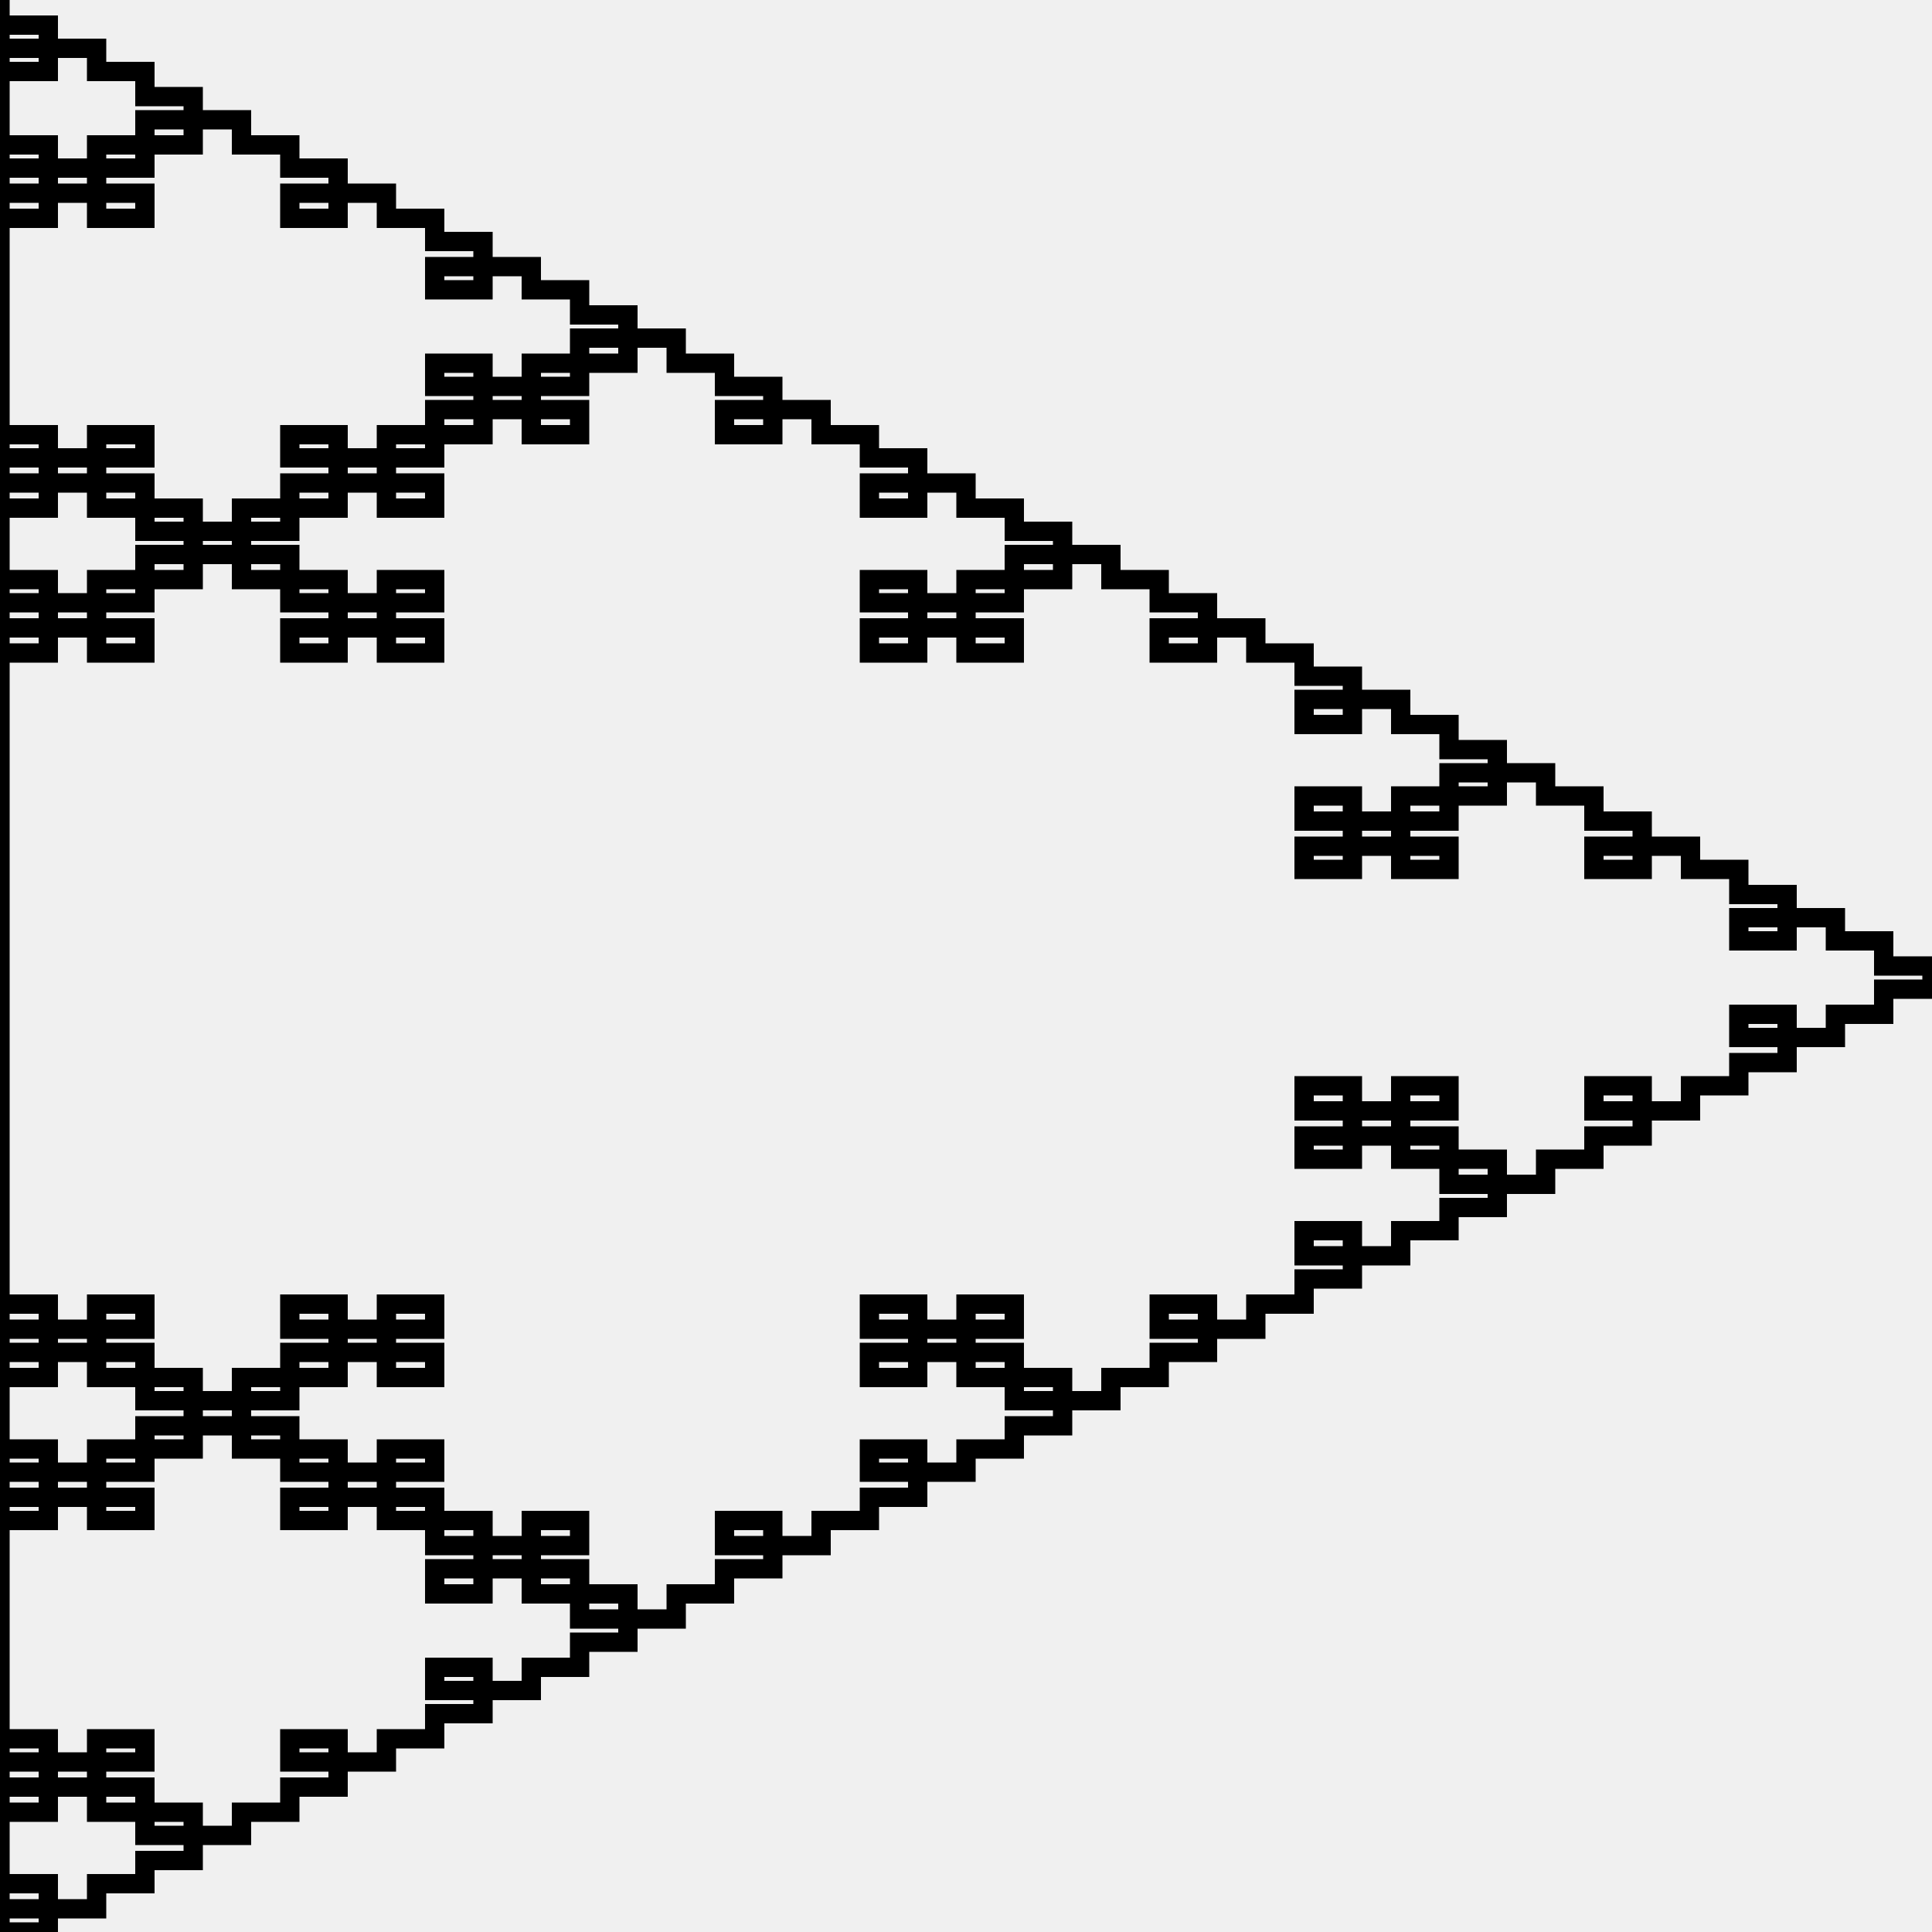
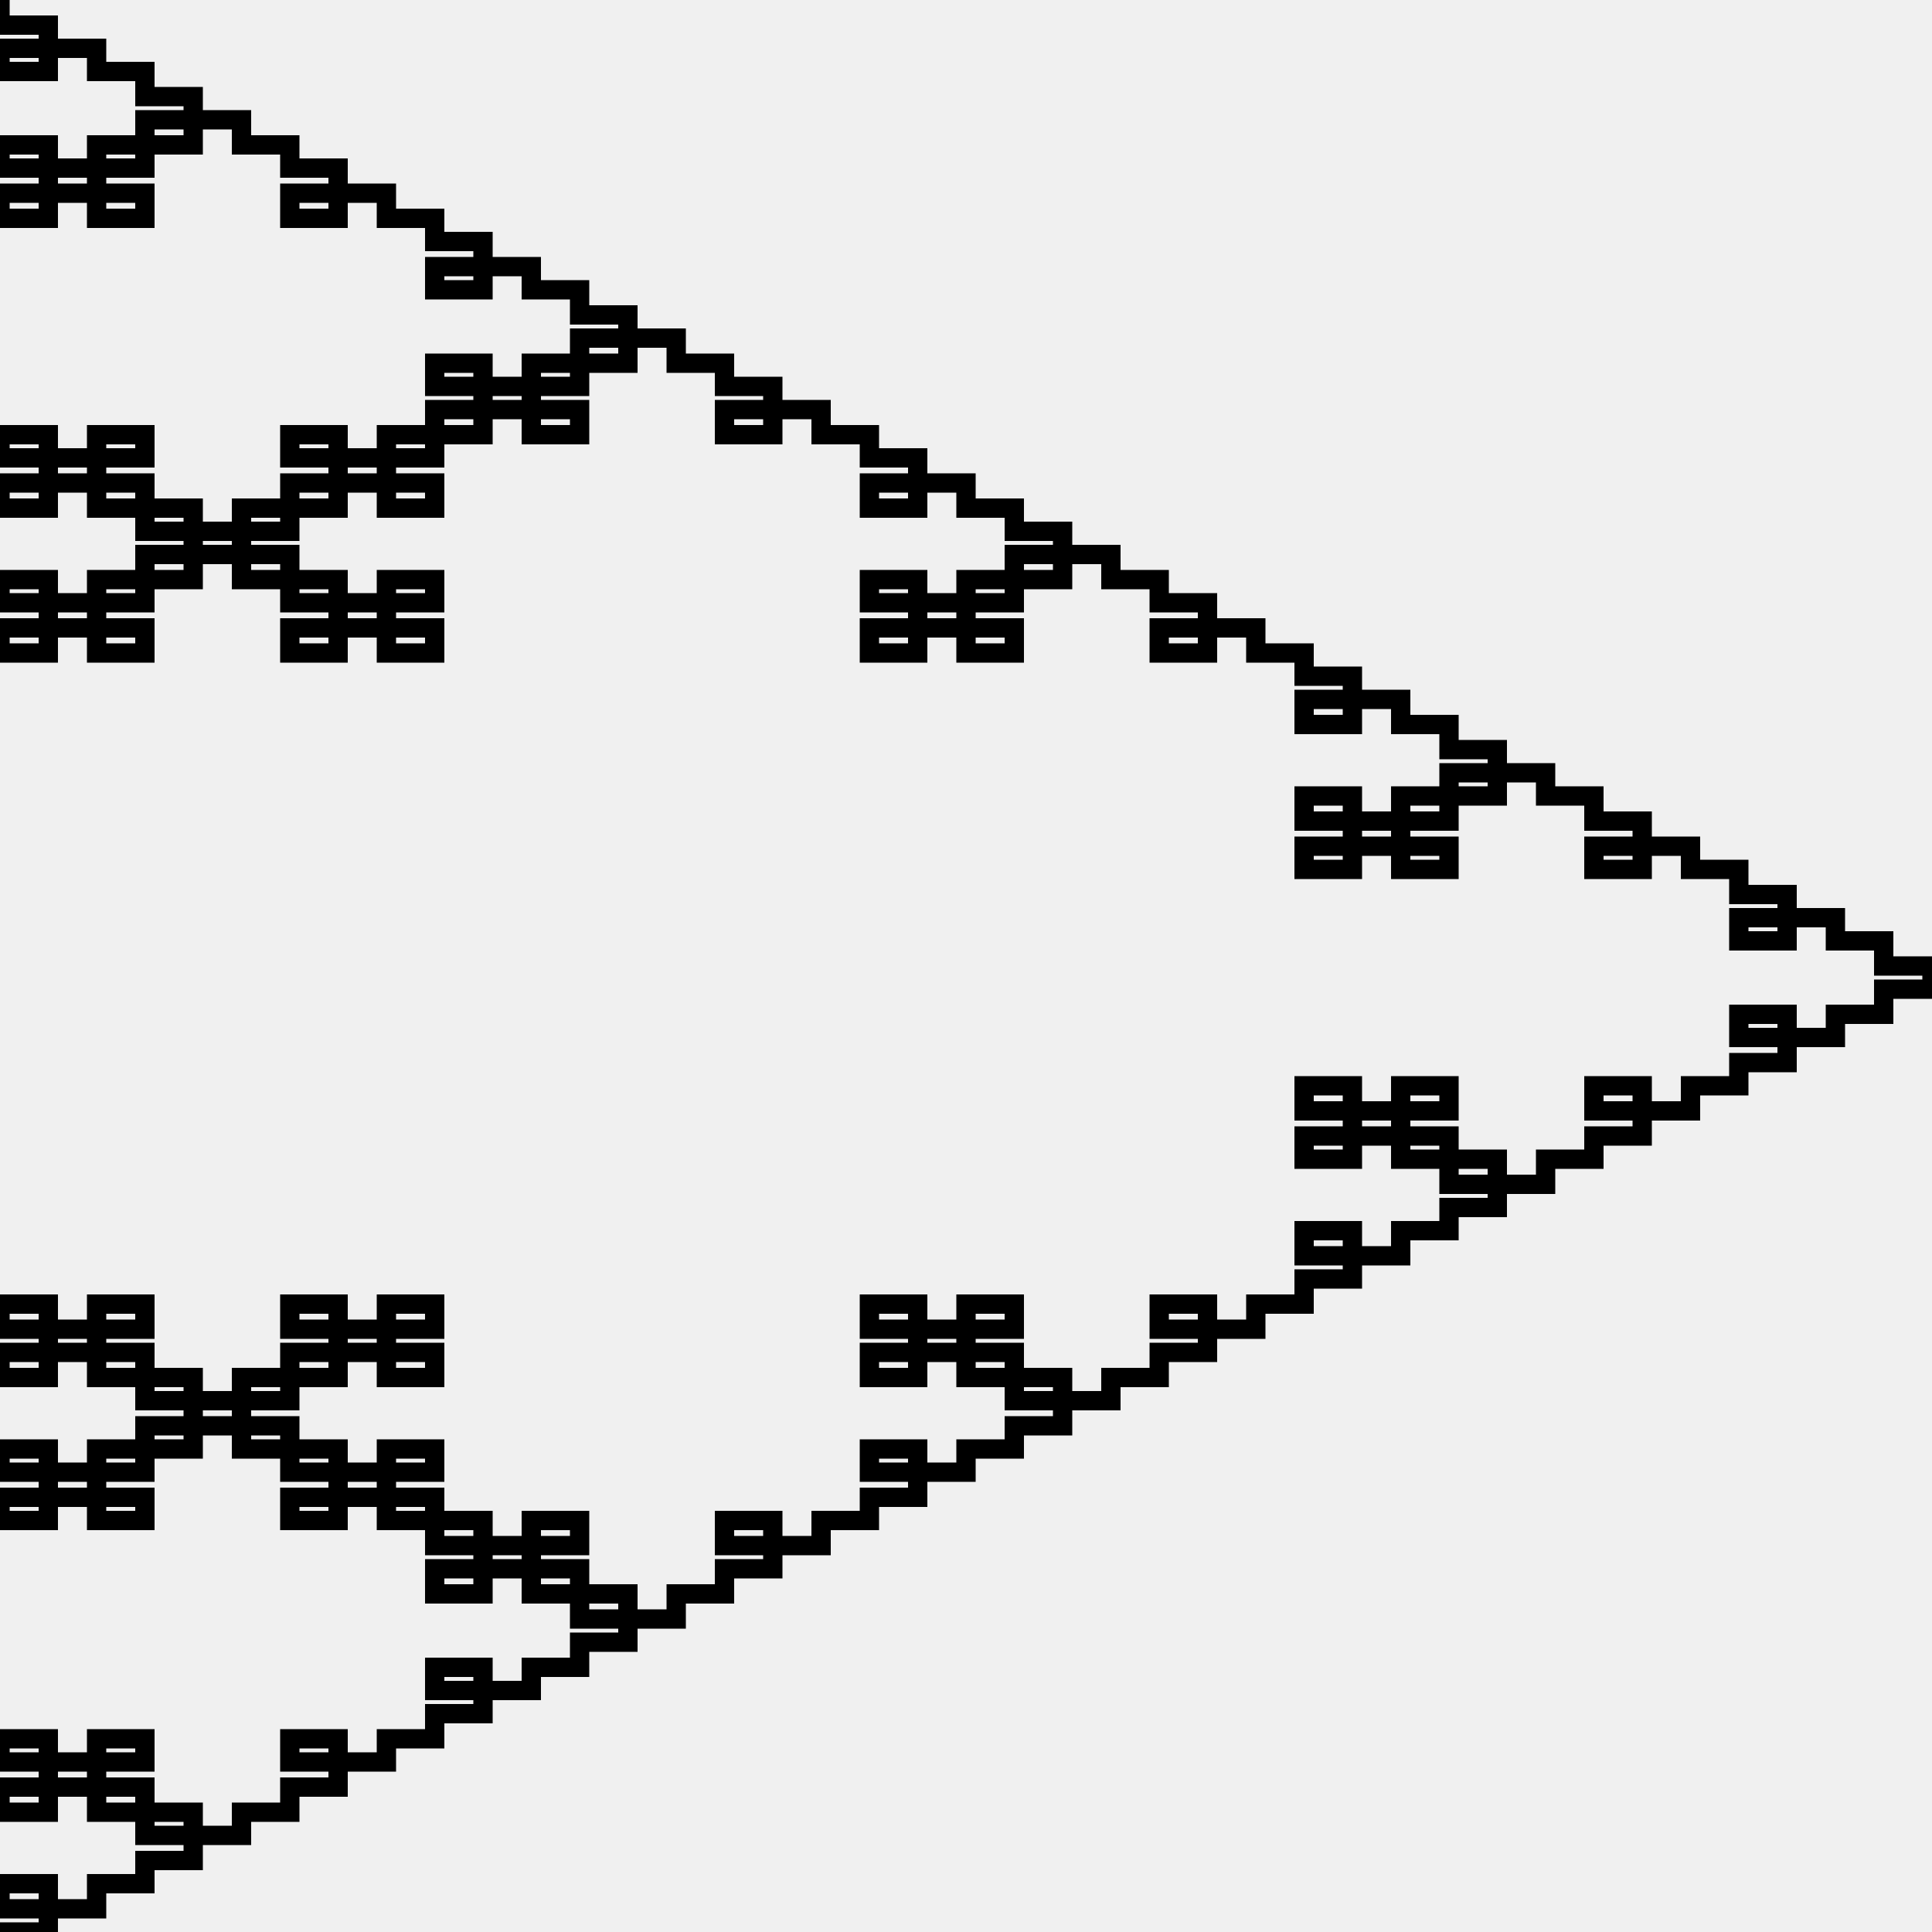
<svg xmlns="http://www.w3.org/2000/svg" width="100mm" height="100mm" viewBox="0 0 100 100">
-   <path fill="none" stroke-width="0.01" stroke-linecap="butt" stroke-linejoin="miter" stroke="rgb(0%, 0%, 0%)" stroke-opacity="1" stroke-miterlimit="10" d="M 0 0 L 0 1 L 0.025 1 L 0.025 0.988 L 0 0.988 L 0 0.975 L 0.025 0.975 L 0.025 0.988 L 0.05 0.988 L 0.05 0.975 L 0.075 0.975 L 0.075 0.963 L 0.1 0.963 L 0.1 0.95 L 0.075 0.95 L 0.075 0.938 L 0.05 0.938 L 0.05 0.925 L 0.025 0.925 L 0.025 0.938 L 0 0.938 L 0 0.925 L 0.025 0.925 L 0.025 0.912 L 0 0.912 L 0 0.90 L 0.025 0.90 L 0.025 0.912 L 0.05 0.912 L 0.05 0.90 L 0.075 0.90 L 0.075 0.912 L 0.05 0.912 L 0.05 0.925 L 0.075 0.925 L 0.075 0.938 L 0.1 0.938 L 0.1 0.95 L 0.125 0.95 L 0.125 0.938 L 0.15 0.938 L 0.15 0.925 L 0.175 0.925 L 0.175 0.912 L 0.15 0.912 L 0.15 0.90 L 0.175 0.90 L 0.175 0.912 L 0.2 0.912 L 0.2 0.90 L 0.225 0.90 L 0.225 0.887 L 0.25 0.887 L 0.25 0.875 L 0.225 0.875 L 0.225 0.863 L 0.25 0.863 L 0.25 0.875 L 0.275 0.875 L 0.275 0.863 L 0.3 0.863 L 0.3 0.85 L 0.325 0.85 L 0.325 0.838 L 0.3 0.838 L 0.3 0.825 L 0.275 0.825 L 0.275 0.812 L 0.25 0.812 L 0.25 0.825 L 0.225 0.825 L 0.225 0.812 L 0.25 0.812 L 0.25 0.80 L 0.225 0.80 L 0.225 0.787 L 0.2 0.787 L 0.2 0.775 L 0.175 0.775 L 0.175 0.787 L 0.15 0.787 L 0.15 0.775 L 0.175 0.775 L 0.175 0.762 L 0.15 0.762 L 0.15 0.75 L 0.125 0.75 L 0.125 0.738 L 0.1 0.738 L 0.1 0.75 L 0.075 0.75 L 0.075 0.762 L 0.05 0.762 L 0.05 0.775 L 0.075 0.775 L 0.075 0.787 L 0.05 0.787 L 0.05 0.775 L 0.025 0.775 L 0.025 0.787 L 0 0.787 L 0 0.775 L 0.025 0.775 L 0.025 0.762 L 0 0.762 L 0 0.750 L 0.025 0.750 L 0.025 0.762 L 0.05 0.762 L 0.05 0.750 L 0.075 0.750 L 0.075 0.738 L 0.1 0.738 L 0.1 0.725 L 0.075 0.725 L 0.075 0.713 L 0.05 0.713 L 0.05 0.7 L 0.025 0.7 L 0.025 0.713 L 0 0.713 L 0 0.7 L 0.025 0.7 L 0.025 0.688 L 0 0.688 L 0 0.675 L 0.025 0.675 L 0.025 0.688 L 0.05 0.688 L 0.05 0.675 L 0.075 0.675 L 0.075 0.688 L 0.05 0.688 L 0.05 0.7 L 0.075 0.7 L 0.075 0.713 L 0.1 0.713 L 0.1 0.725 L 0.125 0.725 L 0.125 0.713 L 0.15 0.713 L 0.15 0.7 L 0.175 0.7 L 0.175 0.688 L 0.15 0.688 L 0.15 0.675 L 0.175 0.675 L 0.175 0.688 L 0.2 0.688 L 0.2 0.675 L 0.225 0.675 L 0.225 0.688 L 0.2 0.688 L 0.2 0.7 L 0.225 0.7 L 0.225 0.713 L 0.2 0.713 L 0.2 0.7 L 0.175 0.7 L 0.175 0.713 L 0.15 0.713 L 0.15 0.725 L 0.125 0.725 L 0.125 0.738 L 0.15 0.738 L 0.15 0.750 L 0.175 0.750 L 0.175 0.762 L 0.2 0.762 L 0.2 0.750 L 0.225 0.750 L 0.225 0.762 L 0.2 0.762 L 0.2 0.775 L 0.225 0.775 L 0.225 0.787 L 0.25 0.787 L 0.25 0.8 L 0.275 0.8 L 0.275 0.787 L 0.3 0.787 L 0.3 0.8 L 0.275 0.8 L 0.275 0.812 L 0.3 0.812 L 0.3 0.825 L 0.325 0.825 L 0.325 0.838 L 0.35 0.838 L 0.35 0.825 L 0.375 0.825 L 0.375 0.812 L 0.4 0.812 L 0.4 0.8 L 0.375 0.8 L 0.375 0.787 L 0.4 0.787 L 0.4 0.8 L 0.425 0.8 L 0.425 0.787 L 0.45 0.787 L 0.45 0.775 L 0.475 0.775 L 0.475 0.762 L 0.45 0.762 L 0.45 0.750 L 0.475 0.750 L 0.475 0.762 L 0.5 0.762 L 0.5 0.750 L 0.525 0.750 L 0.525 0.738 L 0.55 0.738 L 0.55 0.725 L 0.525 0.725 L 0.525 0.713 L 0.5 0.713 L 0.5 0.7 L 0.475 0.7 L 0.475 0.713 L 0.45 0.713 L 0.45 0.7 L 0.475 0.7 L 0.475 0.688 L 0.45 0.688 L 0.45 0.675 L 0.475 0.675 L 0.475 0.688 L 0.5 0.688 L 0.5 0.675 L 0.525 0.675 L 0.525 0.688 L 0.5 0.688 L 0.5 0.7 L 0.525 0.7 L 0.525 0.713 L 0.55 0.713 L 0.55 0.725 L 0.575 0.725 L 0.575 0.713 L 0.6 0.713 L 0.6 0.7 L 0.625 0.7 L 0.625 0.688 L 0.6 0.688 L 0.6 0.675 L 0.625 0.675 L 0.625 0.688 L 0.65 0.688 L 0.65 0.675 L 0.675 0.675 L 0.675 0.662 L 0.7 0.662 L 0.7 0.650 L 0.675 0.650 L 0.675 0.637 L 0.7 0.637 L 0.7 0.650 L 0.725 0.650 L 0.725 0.637 L 0.75 0.637 L 0.75 0.625 L 0.775 0.625 L 0.775 0.613 L 0.75 0.613 L 0.75 0.6 L 0.725 0.6 L 0.725 0.588 L 0.7 0.588 L 0.7 0.6 L 0.675 0.6 L 0.675 0.588 L 0.7 0.588 L 0.7 0.575 L 0.675 0.575 L 0.675 0.562 L 0.7 0.562 L 0.7 0.575 L 0.725 0.575 L 0.725 0.562 L 0.75 0.562 L 0.75 0.575 L 0.725 0.575 L 0.725 0.588 L 0.75 0.588 L 0.75 0.6 L 0.775 0.6 L 0.775 0.613 L 0.8 0.613 L 0.8 0.6 L 0.825 0.6 L 0.825 0.588 L 0.85 0.588 L 0.85 0.575 L 0.825 0.575 L 0.825 0.562 L 0.85 0.562 L 0.85 0.575 L 0.875 0.575 L 0.875 0.562 L 0.9 0.562 L 0.9 0.550 L 0.925 0.550 L 0.925 0.537 L 0.9 0.537 L 0.9 0.525 L 0.925 0.525 L 0.925 0.537 L 0.95 0.537 L 0.95 0.525 L 0.975 0.525 L 0.975 0.512 L 1 0.512 L 1 0.5 L 0.975 0.5 L 0.975 0.487 L 0.95 0.487 L 0.95 0.475 L 0.925 0.475 L 0.925 0.487 L 0.9 0.487 L 0.9 0.475 L 0.925 0.475 L 0.925 0.463 L 0.9 0.463 L 0.9 0.450 L 0.875 0.450 L 0.875 0.438 L 0.85 0.438 L 0.85 0.450 L 0.825 0.450 L 0.825 0.438 L 0.85 0.438 L 0.85 0.425 L 0.825 0.425 L 0.825 0.412 L 0.8 0.412 L 0.8 0.4 L 0.775 0.4 L 0.775 0.412 L 0.75 0.412 L 0.75 0.425 L 0.725 0.425 L 0.725 0.438 L 0.75 0.438 L 0.75 0.450 L 0.725 0.450 L 0.725 0.438 L 0.7 0.438 L 0.7 0.450 L 0.675 0.450 L 0.675 0.438 L 0.7 0.438 L 0.7 0.425 L 0.675 0.425 L 0.675 0.412 L 0.7 0.412 L 0.7 0.425 L 0.725 0.425 L 0.725 0.412 L 0.75 0.412 L 0.75 0.4 L 0.775 0.4 L 0.775 0.388 L 0.75 0.388 L 0.75 0.375 L 0.725 0.375 L 0.725 0.362 L 0.7 0.362 L 0.7 0.375 L 0.675 0.375 L 0.675 0.362 L 0.7 0.362 L 0.7 0.350 L 0.675 0.350 L 0.675 0.338 L 0.65 0.338 L 0.65 0.325 L 0.625 0.325 L 0.625 0.338 L 0.6 0.338 L 0.6 0.325 L 0.625 0.325 L 0.625 0.312 L 0.6 0.312 L 0.6 0.3 L 0.575 0.3 L 0.575 0.287 L 0.55 0.287 L 0.55 0.3 L 0.525 0.3 L 0.525 0.312 L 0.5 0.312 L 0.5 0.325 L 0.525 0.325 L 0.525 0.338 L 0.5 0.338 L 0.5 0.325 L 0.475 0.325 L 0.475 0.338 L 0.45 0.338 L 0.45 0.325 L 0.475 0.325 L 0.475 0.312 L 0.45 0.312 L 0.45 0.3 L 0.475 0.3 L 0.475 0.312 L 0.5 0.312 L 0.5 0.3 L 0.525 0.3 L 0.525 0.287 L 0.55 0.287 L 0.55 0.275 L 0.525 0.275 L 0.525 0.263 L 0.5 0.263 L 0.5 0.250 L 0.475 0.250 L 0.475 0.263 L 0.45 0.263 L 0.45 0.250 L 0.475 0.250 L 0.475 0.237 L 0.45 0.237 L 0.45 0.225 L 0.425 0.225 L 0.425 0.212 L 0.4 0.212 L 0.4 0.225 L 0.375 0.225 L 0.375 0.212 L 0.4 0.212 L 0.4 0.2 L 0.375 0.2 L 0.375 0.188 L 0.35 0.188 L 0.35 0.175 L 0.325 0.175 L 0.325 0.188 L 0.3 0.188 L 0.3 0.2 L 0.275 0.2 L 0.275 0.212 L 0.3 0.212 L 0.3 0.225 L 0.275 0.225 L 0.275 0.212 L 0.25 0.212 L 0.25 0.225 L 0.225 0.225 L 0.225 0.237 L 0.2 0.237 L 0.2 0.250 L 0.225 0.250 L 0.225 0.263 L 0.2 0.263 L 0.2 0.250 L 0.175 0.250 L 0.175 0.263 L 0.15 0.263 L 0.15 0.275 L 0.125 0.275 L 0.125 0.287 L 0.15 0.287 L 0.15 0.3 L 0.175 0.3 L 0.175 0.312 L 0.2 0.312 L 0.2 0.3 L 0.225 0.3 L 0.225 0.312 L 0.2 0.312 L 0.2 0.325 L 0.225 0.325 L 0.225 0.338 L 0.2 0.338 L 0.2 0.325 L 0.175 0.325 L 0.175 0.338 L 0.15 0.338 L 0.15 0.325 L 0.175 0.325 L 0.175 0.312 L 0.15 0.312 L 0.15 0.3 L 0.125 0.3 L 0.125 0.287 L 0.1 0.287 L 0.1 0.3 L 0.075 0.3 L 0.075 0.312 L 0.05 0.312 L 0.05 0.325 L 0.075 0.325 L 0.075 0.338 L 0.05 0.338 L 0.05 0.325 L 0.025 0.325 L 0.025 0.338 L 0 0.338 L 0 0.325 L 0.025 0.325 L 0.025 0.312 L 0 0.312 L 0 0.3 L 0.025 0.3 L 0.025 0.312 L 0.05 0.312 L 0.05 0.3 L 0.075 0.3 L 0.075 0.287 L 0.1 0.287 L 0.1 0.275 L 0.075 0.275 L 0.075 0.263 L 0.05 0.263 L 0.05 0.250 L 0.025 0.250 L 0.025 0.263 L 0 0.263 L 0 0.250 L 0.025 0.250 L 0.025 0.237 L 0 0.237 L 0 0.225 L 0.025 0.225 L 0.025 0.237 L 0.05 0.237 L 0.05 0.225 L 0.075 0.225 L 0.075 0.237 L 0.05 0.237 L 0.05 0.250 L 0.075 0.250 L 0.075 0.263 L 0.1 0.263 L 0.1 0.275 L 0.125 0.275 L 0.125 0.263 L 0.15 0.263 L 0.15 0.250 L 0.175 0.250 L 0.175 0.237 L 0.15 0.237 L 0.15 0.225 L 0.175 0.225 L 0.175 0.237 L 0.2 0.237 L 0.2 0.225 L 0.225 0.225 L 0.225 0.212 L 0.25 0.212 L 0.25 0.2 L 0.225 0.2 L 0.225 0.188 L 0.25 0.188 L 0.25 0.2 L 0.275 0.2 L 0.275 0.188 L 0.3 0.188 L 0.3 0.175 L 0.325 0.175 L 0.325 0.163 L 0.3 0.163 L 0.3 0.150 L 0.275 0.150 L 0.275 0.138 L 0.25 0.138 L 0.25 0.150 L 0.225 0.150 L 0.225 0.138 L 0.25 0.138 L 0.25 0.125 L 0.225 0.125 L 0.225 0.113 L 0.2 0.113 L 0.2 0.1 L 0.175 0.1 L 0.175 0.113 L 0.15 0.113 L 0.15 0.1 L 0.175 0.1 L 0.175 0.087 L 0.15 0.087 L 0.15 0.075 L 0.125 0.075 L 0.125 0.062 L 0.1 0.062 L 0.1 0.075 L 0.075 0.075 L 0.075 0.087 L 0.05 0.087 L 0.05 0.1 L 0.075 0.1 L 0.075 0.113 L 0.05 0.113 L 0.05 0.1 L 0.025 0.1 L 0.025 0.113 L 0 0.113 L 0 0.1 L 0.025 0.1 L 0.025 0.087 L 0 0.087 L 0 0.075 L 0.025 0.075 L 0.025 0.087 L 0.05 0.087 L 0.05 0.075 L 0.075 0.075 L 0.075 0.062 L 0.1 0.062 L 0.1 0.050 L 0.075 0.050 L 0.075 0.037 L 0.05 0.037 L 0.05 0.025 L 0.025 0.025 L 0.025 0.037 L 0 0.037 L 0 0.025 L 0.025 0.025 L 0.025 0.013 L 0 0.013" transform="matrix(100, 0, 0, 100, 0, 0)" />
+   <style>
+ path {
+     stroke: black;
+ }
+ @media (prefers-color-scheme: dark) {
+     path { stroke: white; }
+ }
+ </style>
+   <path fill="none" stroke-width="0.01" stroke-linecap="butt" stroke-linejoin="miter" stroke-opacity="1" stroke-miterlimit="10" d="M 0 1 L 0.025 1 L 0.025 0.988 L 0 0.988 L 0 0.975 L 0.025 0.975 L 0.025 0.988 L 0.05 0.988 L 0.05 0.975 L 0.075 0.975 L 0.075 0.963 L 0.1 0.963 L 0.1 0.95 L 0.075 0.95 L 0.075 0.938 L 0.05 0.938 L 0.05 0.925 L 0.025 0.925 L 0.025 0.938 L 0 0.938 L 0 0.925 L 0.025 0.925 L 0.025 0.912 L 0 0.912 L 0 0.90 L 0.025 0.90 L 0.025 0.912 L 0.05 0.912 L 0.05 0.90 L 0.075 0.90 L 0.075 0.912 L 0.05 0.912 L 0.05 0.925 L 0.075 0.925 L 0.075 0.938 L 0.1 0.938 L 0.1 0.95 L 0.125 0.95 L 0.125 0.938 L 0.15 0.938 L 0.15 0.925 L 0.175 0.925 L 0.175 0.912 L 0.15 0.912 L 0.15 0.90 L 0.175 0.90 L 0.175 0.912 L 0.2 0.912 L 0.2 0.90 L 0.225 0.90 L 0.225 0.887 L 0.25 0.887 L 0.25 0.875 L 0.225 0.875 L 0.225 0.863 L 0.25 0.863 L 0.25 0.875 L 0.275 0.875 L 0.275 0.863 L 0.3 0.863 L 0.3 0.85 L 0.325 0.85 L 0.325 0.838 L 0.3 0.838 L 0.3 0.825 L 0.275 0.825 L 0.275 0.812 L 0.25 0.812 L 0.25 0.825 L 0.225 0.825 L 0.225 0.812 L 0.25 0.812 L 0.25 0.80 L 0.225 0.80 L 0.225 0.787 L 0.2 0.787 L 0.2 0.775 L 0.175 0.775 L 0.175 0.787 L 0.15 0.787 L 0.15 0.775 L 0.175 0.775 L 0.175 0.762 L 0.15 0.762 L 0.15 0.75 L 0.125 0.75 L 0.125 0.738 L 0.1 0.738 L 0.1 0.75 L 0.075 0.75 L 0.075 0.762 L 0.05 0.762 L 0.05 0.775 L 0.075 0.775 L 0.075 0.787 L 0.05 0.787 L 0.05 0.775 L 0.025 0.775 L 0.025 0.787 L 0 0.787 L 0 0.775 L 0.025 0.775 L 0.025 0.762 L 0 0.762 L 0 0.750 L 0.025 0.750 L 0.025 0.762 L 0.05 0.762 L 0.05 0.750 L 0.075 0.750 L 0.075 0.738 L 0.1 0.738 L 0.1 0.725 L 0.075 0.725 L 0.075 0.713 L 0.05 0.713 L 0.05 0.7 L 0.025 0.7 L 0.025 0.713 L 0 0.713 L 0 0.7 L 0.025 0.7 L 0.025 0.688 L 0 0.688 L 0 0.675 L 0.025 0.675 L 0.025 0.688 L 0.05 0.688 L 0.05 0.675 L 0.075 0.675 L 0.075 0.688 L 0.05 0.688 L 0.05 0.7 L 0.075 0.7 L 0.075 0.713 L 0.1 0.713 L 0.1 0.725 L 0.125 0.725 L 0.125 0.713 L 0.15 0.713 L 0.15 0.7 L 0.175 0.7 L 0.175 0.688 L 0.15 0.688 L 0.15 0.675 L 0.175 0.675 L 0.175 0.688 L 0.2 0.688 L 0.2 0.675 L 0.225 0.675 L 0.225 0.688 L 0.2 0.688 L 0.2 0.7 L 0.225 0.7 L 0.225 0.713 L 0.2 0.713 L 0.2 0.7 L 0.175 0.7 L 0.175 0.713 L 0.15 0.713 L 0.15 0.725 L 0.125 0.725 L 0.125 0.738 L 0.15 0.738 L 0.15 0.750 L 0.175 0.750 L 0.175 0.762 L 0.2 0.762 L 0.2 0.750 L 0.225 0.750 L 0.225 0.762 L 0.2 0.762 L 0.2 0.775 L 0.225 0.775 L 0.225 0.787 L 0.25 0.787 L 0.25 0.8 L 0.275 0.8 L 0.275 0.787 L 0.3 0.787 L 0.3 0.8 L 0.275 0.8 L 0.275 0.812 L 0.3 0.812 L 0.3 0.825 L 0.325 0.825 L 0.325 0.838 L 0.35 0.838 L 0.35 0.825 L 0.375 0.825 L 0.375 0.812 L 0.4 0.812 L 0.4 0.8 L 0.375 0.8 L 0.375 0.787 L 0.4 0.787 L 0.4 0.8 L 0.425 0.8 L 0.425 0.787 L 0.45 0.787 L 0.45 0.775 L 0.475 0.775 L 0.475 0.762 L 0.45 0.762 L 0.45 0.750 L 0.475 0.750 L 0.475 0.762 L 0.5 0.762 L 0.5 0.750 L 0.525 0.750 L 0.525 0.738 L 0.55 0.738 L 0.55 0.725 L 0.525 0.725 L 0.525 0.713 L 0.5 0.713 L 0.5 0.7 L 0.475 0.7 L 0.475 0.713 L 0.45 0.713 L 0.45 0.7 L 0.475 0.7 L 0.475 0.688 L 0.45 0.688 L 0.45 0.675 L 0.475 0.675 L 0.475 0.688 L 0.5 0.688 L 0.5 0.675 L 0.525 0.675 L 0.525 0.688 L 0.5 0.688 L 0.5 0.7 L 0.525 0.7 L 0.525 0.713 L 0.55 0.713 L 0.55 0.725 L 0.575 0.725 L 0.575 0.713 L 0.6 0.713 L 0.6 0.7 L 0.625 0.7 L 0.625 0.688 L 0.6 0.688 L 0.6 0.675 L 0.625 0.675 L 0.625 0.688 L 0.65 0.688 L 0.65 0.675 L 0.675 0.675 L 0.675 0.662 L 0.7 0.662 L 0.7 0.650 L 0.675 0.650 L 0.675 0.637 L 0.7 0.637 L 0.7 0.650 L 0.725 0.650 L 0.725 0.637 L 0.75 0.637 L 0.75 0.625 L 0.775 0.625 L 0.775 0.613 L 0.75 0.613 L 0.75 0.6 L 0.725 0.6 L 0.725 0.588 L 0.7 0.588 L 0.7 0.6 L 0.675 0.6 L 0.675 0.588 L 0.7 0.588 L 0.7 0.575 L 0.675 0.575 L 0.675 0.562 L 0.7 0.562 L 0.7 0.575 L 0.725 0.575 L 0.725 0.562 L 0.75 0.562 L 0.75 0.575 L 0.725 0.575 L 0.725 0.588 L 0.75 0.588 L 0.75 0.6 L 0.775 0.6 L 0.775 0.613 L 0.8 0.613 L 0.8 0.6 L 0.825 0.6 L 0.825 0.588 L 0.85 0.588 L 0.85 0.575 L 0.825 0.575 L 0.825 0.562 L 0.85 0.562 L 0.85 0.575 L 0.875 0.575 L 0.875 0.562 L 0.9 0.562 L 0.9 0.550 L 0.925 0.550 L 0.925 0.537 L 0.9 0.537 L 0.9 0.525 L 0.925 0.525 L 0.925 0.537 L 0.95 0.537 L 0.95 0.525 L 0.975 0.525 L 0.975 0.512 L 1 0.512 L 1 0.5 L 0.975 0.5 L 0.975 0.487 L 0.95 0.487 L 0.95 0.475 L 0.925 0.475 L 0.925 0.487 L 0.9 0.487 L 0.9 0.475 L 0.925 0.475 L 0.925 0.463 L 0.9 0.463 L 0.9 0.450 L 0.875 0.450 L 0.875 0.438 L 0.85 0.438 L 0.85 0.450 L 0.825 0.450 L 0.825 0.438 L 0.85 0.438 L 0.85 0.425 L 0.825 0.425 L 0.825 0.412 L 0.8 0.412 L 0.8 0.4 L 0.775 0.4 L 0.775 0.412 L 0.75 0.412 L 0.75 0.425 L 0.725 0.425 L 0.725 0.438 L 0.75 0.438 L 0.75 0.450 L 0.725 0.450 L 0.725 0.438 L 0.7 0.438 L 0.7 0.450 L 0.675 0.450 L 0.675 0.438 L 0.7 0.438 L 0.7 0.425 L 0.675 0.425 L 0.675 0.412 L 0.7 0.412 L 0.7 0.425 L 0.725 0.425 L 0.725 0.412 L 0.75 0.412 L 0.75 0.4 L 0.775 0.4 L 0.775 0.388 L 0.75 0.388 L 0.75 0.375 L 0.725 0.375 L 0.725 0.362 L 0.7 0.362 L 0.7 0.375 L 0.675 0.375 L 0.675 0.362 L 0.7 0.362 L 0.7 0.350 L 0.675 0.350 L 0.675 0.338 L 0.65 0.338 L 0.65 0.325 L 0.625 0.325 L 0.625 0.338 L 0.6 0.338 L 0.6 0.325 L 0.625 0.325 L 0.625 0.312 L 0.6 0.312 L 0.6 0.3 L 0.575 0.3 L 0.575 0.287 L 0.55 0.287 L 0.55 0.3 L 0.525 0.3 L 0.525 0.312 L 0.5 0.312 L 0.5 0.325 L 0.525 0.325 L 0.525 0.338 L 0.5 0.338 L 0.5 0.325 L 0.475 0.325 L 0.475 0.338 L 0.45 0.338 L 0.45 0.325 L 0.475 0.325 L 0.475 0.312 L 0.45 0.312 L 0.45 0.3 L 0.475 0.3 L 0.475 0.312 L 0.5 0.312 L 0.5 0.3 L 0.525 0.3 L 0.525 0.287 L 0.55 0.287 L 0.55 0.275 L 0.525 0.275 L 0.525 0.263 L 0.5 0.263 L 0.5 0.250 L 0.475 0.250 L 0.475 0.263 L 0.45 0.263 L 0.45 0.250 L 0.475 0.250 L 0.475 0.237 L 0.45 0.237 L 0.45 0.225 L 0.425 0.225 L 0.425 0.212 L 0.4 0.212 L 0.4 0.225 L 0.375 0.225 L 0.375 0.212 L 0.4 0.212 L 0.4 0.2 L 0.375 0.2 L 0.375 0.188 L 0.35 0.188 L 0.35 0.175 L 0.325 0.175 L 0.325 0.188 L 0.3 0.188 L 0.3 0.2 L 0.275 0.2 L 0.275 0.212 L 0.3 0.212 L 0.3 0.225 L 0.275 0.225 L 0.275 0.212 L 0.25 0.212 L 0.25 0.225 L 0.225 0.225 L 0.225 0.237 L 0.2 0.237 L 0.2 0.250 L 0.225 0.250 L 0.225 0.263 L 0.2 0.263 L 0.2 0.250 L 0.175 0.250 L 0.175 0.263 L 0.15 0.263 L 0.15 0.275 L 0.125 0.275 L 0.125 0.287 L 0.15 0.287 L 0.15 0.3 L 0.175 0.3 L 0.175 0.312 L 0.2 0.312 L 0.2 0.3 L 0.225 0.3 L 0.225 0.312 L 0.2 0.312 L 0.2 0.325 L 0.225 0.325 L 0.225 0.338 L 0.2 0.338 L 0.2 0.325 L 0.175 0.325 L 0.175 0.338 L 0.15 0.338 L 0.15 0.325 L 0.175 0.325 L 0.175 0.312 L 0.15 0.312 L 0.15 0.3 L 0.125 0.3 L 0.125 0.287 L 0.1 0.287 L 0.1 0.3 L 0.075 0.3 L 0.075 0.312 L 0.05 0.312 L 0.05 0.325 L 0.075 0.325 L 0.075 0.338 L 0.05 0.338 L 0.05 0.325 L 0.025 0.325 L 0.025 0.338 L 0 0.338 L 0 0.325 L 0.025 0.325 L 0.025 0.312 L 0 0.312 L 0 0.3 L 0.025 0.3 L 0.025 0.312 L 0.05 0.312 L 0.05 0.3 L 0.075 0.3 L 0.075 0.287 L 0.1 0.287 L 0.1 0.275 L 0.075 0.275 L 0.075 0.263 L 0.05 0.263 L 0.05 0.250 L 0.025 0.250 L 0.025 0.263 L 0 0.263 L 0 0.250 L 0.025 0.250 L 0.025 0.237 L 0 0.237 L 0 0.225 L 0.025 0.225 L 0.025 0.237 L 0.05 0.237 L 0.05 0.225 L 0.075 0.225 L 0.075 0.237 L 0.05 0.237 L 0.05 0.250 L 0.075 0.250 L 0.075 0.263 L 0.1 0.263 L 0.1 0.275 L 0.125 0.275 L 0.125 0.263 L 0.15 0.263 L 0.15 0.250 L 0.175 0.250 L 0.175 0.237 L 0.15 0.237 L 0.15 0.225 L 0.175 0.225 L 0.175 0.237 L 0.2 0.237 L 0.2 0.225 L 0.225 0.225 L 0.225 0.212 L 0.25 0.212 L 0.25 0.2 L 0.225 0.2 L 0.225 0.188 L 0.25 0.188 L 0.25 0.2 L 0.275 0.2 L 0.275 0.188 L 0.3 0.188 L 0.3 0.175 L 0.325 0.175 L 0.325 0.163 L 0.3 0.163 L 0.3 0.150 L 0.275 0.150 L 0.275 0.138 L 0.25 0.138 L 0.25 0.150 L 0.225 0.150 L 0.225 0.138 L 0.25 0.138 L 0.25 0.125 L 0.225 0.125 L 0.225 0.113 L 0.2 0.113 L 0.2 0.1 L 0.175 0.1 L 0.175 0.113 L 0.15 0.113 L 0.15 0.1 L 0.175 0.1 L 0.175 0.087 L 0.15 0.087 L 0.15 0.075 L 0.125 0.075 L 0.125 0.062 L 0.1 0.062 L 0.1 0.075 L 0.075 0.075 L 0.075 0.087 L 0.05 0.087 L 0.05 0.1 L 0.075 0.1 L 0.075 0.113 L 0.05 0.113 L 0.05 0.1 L 0.025 0.1 L 0.025 0.113 L 0 0.113 L 0 0.1 L 0.025 0.1 L 0.025 0.087 L 0 0.087 L 0 0.075 L 0.025 0.075 L 0.025 0.087 L 0.05 0.087 L 0.05 0.075 L 0.075 0.075 L 0.075 0.062 L 0.1 0.062 L 0.1 0.050 L 0.075 0.050 L 0.075 0.037 L 0.05 0.037 L 0.05 0.025 L 0.025 0.025 L 0.025 0.037 L 0 0.037 L 0 0.025 L 0.025 0.025 L 0.025 0.013 L 0 0.013 L 0 0" transform="matrix(100, 0, 0, 100, 0, 0)" />
</svg>
